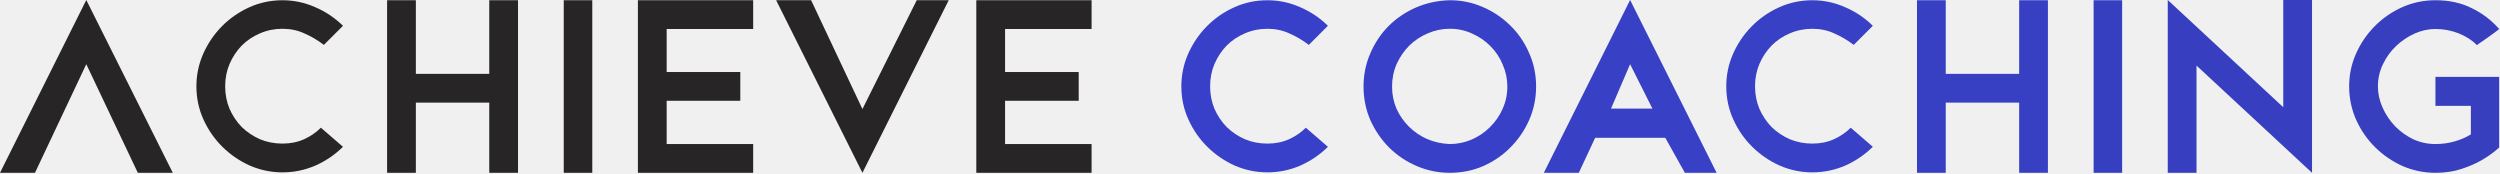
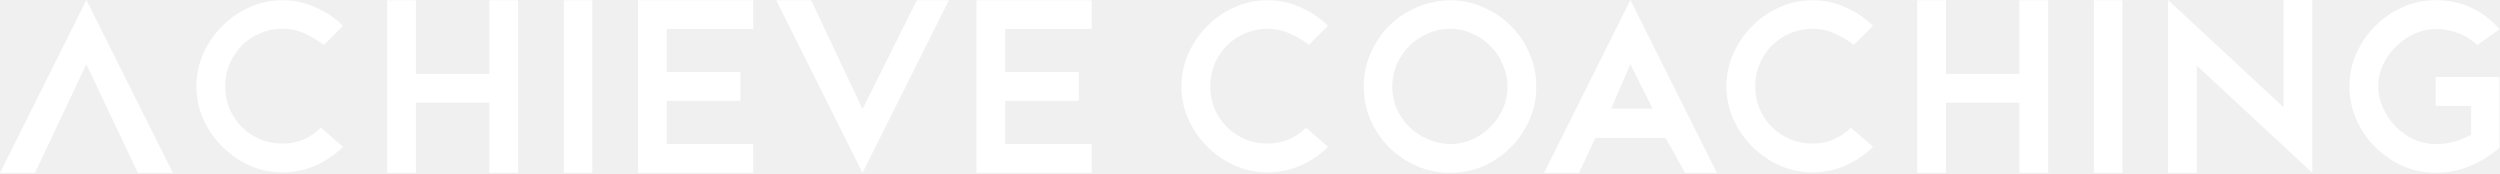
- <svg xmlns="http://www.w3.org/2000/svg" width="100%" height="100%" viewBox="0 0 2738 190" version="1.1" xml:space="preserve" style="fill-rule:evenodd;clip-rule:evenodd;stroke-linejoin:round;stroke-miterlimit:2;">
-   <g id="logo-group">
-     <path id="path658751" d="M94.504,0l94.75,189.25l-38.304,0l-56.45,-118.946l-56.196,118.946l-38.304,0l94.504,-189.25Z" style="fill:#272525;fill-rule:nonzero;" />
-     <path id="path658753" d="M375.629,160.792c-8.904,8.736 -19.068,15.624 -30.492,20.664c-11.424,4.872 -23.352,7.308 -35.784,7.308c-12.264,0 -24.108,-2.436 -35.532,-7.308c-11.256,-5.04 -21.252,-11.844 -29.988,-20.412c-8.736,-8.568 -15.708,-18.564 -20.916,-29.988c-5.208,-11.424 -7.812,-23.604 -7.812,-36.54c0,-12.264 2.436,-24.024 7.308,-35.28c5.04,-11.424 11.844,-21.504 20.412,-30.24c8.568,-8.736 18.564,-15.708 29.988,-20.916c11.424,-5.208 23.604,-7.812 36.54,-7.812c12.432,0 24.36,2.52 35.784,7.56c11.424,4.872 21.588,11.676 30.492,20.412l-20.916,20.916c-6.888,-5.208 -14.028,-9.408 -21.42,-12.6c-7.224,-3.36 -15.204,-5.04 -23.94,-5.04c-8.736,0 -16.968,1.68 -24.696,5.04c-7.56,3.192 -14.196,7.644 -19.908,13.356c-5.544,5.712 -9.996,12.432 -13.356,20.16c-3.192,7.56 -4.788,15.708 -4.788,24.444c0,8.736 1.596,16.968 4.788,24.696c3.36,7.56 7.812,14.196 13.356,19.908c5.712,5.544 12.348,9.996 19.908,13.356c7.728,3.192 15.96,4.788 24.696,4.788c8.736,0 16.632,-1.596 23.688,-4.788c7.056,-3.192 13.188,-7.392 18.396,-12.6l24.192,20.916Z" style="fill:#272525;fill-rule:nonzero;" />
-     <path id="path658755" d="M567.338,0.25l0,189l-31.5,0l0,-76.858l-80.388,0l0,76.858l-31.5,0l0,-189l31.5,0l0,80.642l80.388,0l0,-80.642l31.5,0Z" style="fill:#272525;fill-rule:nonzero;" />
-     <rect id="path658757" x="617.421" y="0.25" width="31.248" height="189" style="fill:#272525;fill-rule:nonzero;" />
-     <path id="path658759" d="M824.879,31.75l-94.75,0l0,47.125l80.642,0l0,31.5l-80.642,0l0,47.375l94.75,0l0,31.5l-126.25,0l0,-189l126.25,0l0,31.5Z" style="fill:#272525;fill-rule:nonzero;" />
-     <path id="path658761" d="M1004.004,0.25l35.028,0l-94.5,189l-94.5,-189l38.304,0l56.196,119.196l59.472,-119.196Z" style="fill:#272525;fill-rule:nonzero;" />
-     <path id="path658763" d="M1195.504,31.75l-94.75,0l0,47.125l80.642,0l0,31.5l-80.642,0l0,47.375l94.75,0l0,31.5l-126.25,0l0,-189l126.25,0l0,31.5Z" style="fill:#272525;fill-rule:nonzero;" />
-     <path id="path658765" d="M1454.338,160.792c-8.904,8.736 -19.068,15.624 -30.492,20.664c-11.424,4.872 -23.352,7.308 -35.784,7.308c-12.264,0 -24.108,-2.436 -35.532,-7.308c-11.256,-5.04 -21.252,-11.844 -29.988,-20.412c-8.736,-8.568 -15.708,-18.564 -20.916,-29.988c-5.208,-11.424 -7.812,-23.604 -7.812,-36.54c0,-12.264 2.436,-24.024 7.308,-35.28c5.04,-11.424 11.844,-21.504 20.412,-30.24c8.568,-8.736 18.564,-15.708 29.988,-20.916c11.424,-5.208 23.604,-7.812 36.54,-7.812c12.432,0 24.36,2.52 35.784,7.56c11.424,4.872 21.588,11.676 30.492,20.412l-20.916,20.916c-6.888,-5.208 -14.028,-9.408 -21.42,-12.6c-7.224,-3.36 -15.204,-5.04 -23.94,-5.04c-8.736,0 -16.968,1.68 -24.696,5.04c-7.56,3.192 -14.196,7.644 -19.908,13.356c-5.544,5.712 -9.996,12.432 -13.356,20.16c-3.192,7.56 -4.788,15.708 -4.788,24.444c0,8.736 1.596,16.968 4.788,24.696c3.36,7.56 7.812,14.196 13.356,19.908c5.712,5.544 12.348,9.996 19.908,13.356c7.728,3.192 15.96,4.788 24.696,4.788c8.736,0 16.632,-1.596 23.688,-4.788c7.056,-3.192 13.188,-7.392 18.396,-12.6l24.192,20.916Z" style="fill:#3840c9;fill-rule:nonzero;" />
-     <path id="path658767" d="M1587.838,0.25c12.6,0 24.528,2.436 35.784,7.308c11.424,4.872 21.504,11.592 30.24,20.16c8.736,8.4 15.624,18.396 20.664,29.988c5.208,11.424 7.812,23.772 7.812,37.044c0,12.6 -2.436,24.612 -7.308,36.036c-4.872,11.256 -11.592,21.252 -20.16,29.988c-8.4,8.736 -18.396,15.708 -29.988,20.916c-11.424,5.04 -23.772,7.56 -37.044,7.56c-12.6,0 -24.612,-2.436 -36.036,-7.308c-11.424,-4.872 -21.504,-11.592 -30.24,-20.16c-8.568,-8.568 -15.456,-18.564 -20.664,-29.988c-5.04,-11.592 -7.56,-23.94 -7.56,-37.044c0,-12.768 2.436,-24.78 7.308,-36.036c4.872,-11.424 11.508,-21.42 19.908,-29.988c8.568,-8.568 18.564,-15.372 29.988,-20.412c11.592,-5.04 24.024,-7.728 37.296,-8.064l-0,0Zm0,157.5c8.232,0 16.128,-1.596 23.688,-4.788c7.728,-3.36 14.448,-7.896 20.16,-13.608c5.88,-5.712 10.5,-12.348 13.86,-19.908c3.528,-7.728 5.292,-15.96 5.292,-24.696c0,-8.4 -1.68,-16.38 -5.04,-23.94c-3.192,-7.728 -7.644,-14.448 -13.356,-20.16c-5.712,-5.88 -12.432,-10.5 -20.16,-13.86c-7.56,-3.528 -15.708,-5.292 -24.444,-5.292c-8.4,0 -16.464,1.68 -24.192,5.04c-7.56,3.192 -14.28,7.644 -20.16,13.356c-5.712,5.712 -10.332,12.432 -13.86,20.16c-3.36,7.728 -5.04,15.96 -5.04,24.696c0,8.568 1.596,16.632 4.788,24.192c3.36,7.392 7.896,13.944 13.608,19.656c5.712,5.712 12.348,10.248 19.908,13.608c7.728,3.36 16.044,5.208 24.948,5.544l0,-0Z" style="fill:#3840c8;fill-rule:nonzero;" />
-     <path id="path658769" d="M1785.296,0l94.75,189.25l-34.776,0l-21.42,-38.304l-76.858,0l-17.892,38.304l-38.304,0l94.5,-189.25Zm-20.916,118.946l45.358,0l-24.444,-48.638l-20.914,48.638Z" style="fill:#3840c6;fill-rule:nonzero;" />
-     <path id="path658771" d="M2051.129,160.792c-8.904,8.736 -19.068,15.624 -30.492,20.664c-11.424,4.872 -23.352,7.308 -35.784,7.308c-12.264,0 -24.108,-2.436 -35.532,-7.308c-11.256,-5.04 -21.252,-11.844 -29.988,-20.412c-8.736,-8.568 -15.708,-18.564 -20.916,-29.988c-5.208,-11.424 -7.812,-23.604 -7.812,-36.54c0,-12.264 2.436,-24.024 7.308,-35.28c5.04,-11.424 11.844,-21.504 20.412,-30.24c8.568,-8.736 18.564,-15.708 29.988,-20.916c11.424,-5.208 23.604,-7.812 36.54,-7.812c12.432,0 24.36,2.52 35.784,7.56c11.424,4.872 21.588,11.676 30.492,20.412l-20.916,20.916c-6.888,-5.208 -14.028,-9.408 -21.42,-12.6c-7.224,-3.36 -15.204,-5.04 -23.94,-5.04c-8.736,0 -16.968,1.68 -24.696,5.04c-7.56,3.192 -14.196,7.644 -19.908,13.356c-5.544,5.712 -9.996,12.432 -13.356,20.16c-3.192,7.56 -4.788,15.708 -4.788,24.444c0,8.736 1.596,16.968 4.788,24.696c3.36,7.56 7.812,14.196 13.356,19.908c5.712,5.544 12.348,9.996 19.908,13.356c7.728,3.192 15.96,4.788 24.696,4.788c8.736,0 16.632,-1.596 23.688,-4.788c7.056,-3.192 13.188,-7.392 18.396,-12.6l24.192,20.916Z" style="fill:#3840c5;fill-rule:nonzero;" />
-     <path id="path658773" d="M2242.879,0.25l0,189l-31.5,0l0,-76.858l-80.388,0l0,76.858l-31.5,0l0,-189l31.5,0l0,80.642l80.387,0l0,-80.642l31.5,0Z" style="fill:#373fc3;fill-rule:nonzero;" />
-     <rect id="path658775" x="2292.921" y="0.25" width="31.248" height="189" style="fill:#373fc1;fill-rule:nonzero;" />
-     <path id="path658777" d="M2500.629,0l31.5,0l0,189.25l-126.504,-117.433l0,117.433l-31.5,0l0,-189.25l126.504,117.433l0,-117.433Z" style="fill:#373fc0;fill-rule:nonzero;" />
-     <path id="path658779" d="M2737.088,84.167l0,77.363c-5.712,5.208 -12.096,9.828 -19.152,13.86c-6.048,3.528 -13.356,6.72 -21.924,9.576c-8.568,2.856 -18.144,4.284 -28.728,4.284c-12.432,0 -24.36,-2.436 -35.784,-7.308c-11.256,-5.04 -21.252,-11.844 -29.988,-20.412c-8.736,-8.568 -15.708,-18.564 -20.916,-29.988c-5.208,-11.592 -7.812,-23.94 -7.812,-37.044c0,-12.264 2.436,-24.024 7.308,-35.28c5.04,-11.424 11.844,-21.504 20.412,-30.24c8.568,-8.736 18.564,-15.708 29.988,-20.916c11.592,-5.208 23.856,-7.812 36.792,-7.812c14.952,0 28.14,2.856 39.564,8.568c11.592,5.544 21.672,13.188 30.24,22.932c0,0.168 -1.26,1.176 -3.78,3.024c-2.52,1.848 -5.292,3.864 -8.316,6.048c-3.528,2.52 -7.644,5.376 -12.348,8.568c-5.208,-5.376 -11.844,-9.66 -19.908,-12.852c-8.064,-3.192 -16.548,-4.788 -25.452,-4.788c-7.728,0 -15.372,1.68 -22.932,5.04c-7.392,3.36 -14.112,7.896 -20.16,13.608c-5.88,5.544 -10.668,12.18 -14.364,19.908c-3.696,7.56 -5.544,15.624 -5.544,24.192c0,7.896 1.68,15.624 5.04,23.184c3.36,7.56 7.896,14.364 13.608,20.412c5.712,5.88 12.348,10.668 19.908,14.364c7.728,3.528 15.876,5.292 24.444,5.292c7.224,0 14.112,-0.924 20.664,-2.772c6.72,-1.848 12.768,-4.452 18.144,-7.812l0,-31.248l-38.808,0l0,-31.752l69.804,0.001Z" style="fill:#373fbe;fill-rule:nonzero;" />
+ <svg xmlns="http://www.w3.org/2000/svg" width="100%" height="100%" viewBox="0 0 2480 172" version="1.1" xml:space="preserve" style="fill-rule:evenodd;clip-rule:evenodd;stroke-linejoin:round;stroke-miterlimit:2;">
+   <g id="logo-group" transform="matrix(1,0,0,1,0,-1667.875)">
+     <path id="path658751" d="M85.625,1667.875L171.458,1839.333L136.75,1839.333L85.625,1731.583L34.708,1839.333L0,1839.333L85.625,1667.875Z" style="fill:white;fill-rule:nonzero;" />
+     <path id="path658753" d="M340.292,1813.542C332.209,1821.459 323,1827.709 312.667,1832.25C302.334,1836.667 291.5,1838.875 280.25,1838.875C269,1838.875 258.417,1836.667 248.042,1832.25C237.834,1827.667 228.792,1821.5 220.875,1813.75C212.958,1806 206.625,1796.917 201.917,1786.583C197.209,1776.25 194.834,1765.208 194.834,1753.5C194.834,1742.375 197.042,1731.75 201.459,1721.542C206.042,1711.209 212.209,1702.042 219.959,1694.167C227.709,1686.25 236.792,1679.917 247.126,1675.209C257.459,1670.501 268.501,1668.126 280.209,1668.126C291.917,1668.126 302.292,1670.418 312.626,1674.959C322.959,1679.376 332.168,1685.542 340.251,1693.459L321.293,1712.417C315.043,1707.709 308.585,1703.875 301.876,1701C295.334,1697.958 288.084,1696.417 280.209,1696.417C272.334,1696.417 264.834,1697.959 257.834,1701C251.001,1703.875 244.959,1707.917 239.792,1713.083C234.75,1718.25 230.75,1724.333 227.709,1731.333C224.834,1738.166 223.376,1745.583 223.376,1753.458C223.376,1761.333 224.834,1768.833 227.709,1775.833C230.751,1782.666 234.792,1788.708 239.792,1793.875C244.959,1798.917 250.959,1802.917 257.834,1805.958C264.834,1808.833 272.292,1810.291 280.209,1810.291C288.126,1810.291 295.292,1808.833 301.667,1805.958C308.042,1803.083 313.625,1799.25 318.334,1794.541L340.251,1813.499L340.293,1813.541L340.292,1813.542Z" style="fill:white;fill-rule:nonzero;" />
+     <path id="path658755" d="M513.958,1668.125L513.958,1839.333L485.416,1839.333L485.416,1769.708L412.583,1769.708L412.583,1839.333L384.041,1839.333L384.041,1668.125L412.583,1668.125L412.583,1741.167L485.416,1741.167L485.416,1668.125L513.958,1668.125Z" style="fill:white;fill-rule:nonzero;" />
+     <rect id="path658757" x="559.333" y="1668.125" width="28.292" height="171.208" style="fill:white;" />
+     <path id="path658759" d="M747.25,1696.625L661.417,1696.625L661.417,1739.333L734.459,1739.333L734.459,1767.875L661.417,1767.875L661.417,1810.792L747.25,1810.792L747.25,1839.334L632.875,1839.334L632.875,1668.126L747.25,1668.126L747.25,1696.668L747.25,1696.625Z" style="fill:white;fill-rule:nonzero;" />
+     <path id="path658761" d="M909.5,1668.125L941.25,1668.125L855.625,1839.333L770,1668.125L804.708,1668.125L855.625,1776.083L909.5,1668.125Z" style="fill:white;fill-rule:nonzero;" />
+     <path id="path658763" d="M1083,1696.625L997.167,1696.625L997.167,1739.333L1070.209,1739.333L1070.209,1767.875L997.167,1767.875L997.167,1810.792L1083,1810.792L1083,1839.334L968.625,1839.334L968.625,1668.126L1083,1668.126L1083,1696.668L1083,1696.625Z" style="fill:white;fill-rule:nonzero;" />
+     <path id="path658765" d="M1317.458,1813.542C1309.375,1821.459 1300.166,1827.709 1289.833,1832.25C1279.5,1836.667 1268.666,1838.875 1257.416,1838.875C1246.166,1838.875 1235.583,1836.667 1225.208,1832.25C1215,1827.667 1205.958,1821.5 1198.041,1813.75C1190.124,1806 1183.791,1796.917 1179.083,1786.583C1174.375,1776.25 1172,1765.208 1172,1753.5C1172,1742.375 1174.208,1731.75 1178.625,1721.542C1183.208,1711.209 1189.375,1702.042 1197.125,1694.167C1204.875,1686.25 1213.958,1679.917 1224.292,1675.209C1234.625,1670.501 1245.667,1668.126 1257.375,1668.126C1269.083,1668.126 1279.458,1670.418 1289.792,1674.959C1300.125,1679.376 1309.334,1685.542 1317.417,1693.459L1298.459,1712.417C1292.209,1707.709 1285.751,1703.875 1279.042,1701C1272.5,1697.958 1265.25,1696.417 1257.375,1696.417C1249.5,1696.417 1242,1697.959 1235,1701C1228.167,1703.875 1222.125,1707.917 1216.958,1713.083C1211.916,1718.25 1207.916,1724.333 1204.875,1731.333C1202,1738.166 1200.542,1745.583 1200.542,1753.458C1200.542,1761.333 1202,1768.833 1204.875,1775.833C1207.917,1782.666 1211.958,1788.708 1216.958,1793.875C1222.125,1798.917 1228.125,1802.917 1235,1805.958C1242,1808.833 1249.458,1810.291 1257.375,1810.291C1265.292,1810.291 1272.458,1808.833 1278.833,1805.958C1285.208,1803.083 1290.791,1799.25 1295.5,1794.541L1317.417,1813.499L1317.459,1813.541L1317.458,1813.542Z" style="fill:white;fill-rule:nonzero;" />
+     <path id="path658767" d="M1438.417,1668.125C1449.834,1668.125 1460.625,1670.333 1470.834,1674.75C1481.167,1679.167 1490.334,1685.25 1498.209,1693C1506.126,1700.625 1512.376,1709.667 1516.917,1720.167C1521.625,1730.5 1524,1741.709 1524,1753.709C1524,1765.709 1521.792,1776.001 1517.375,1786.334C1512.958,1796.542 1506.875,1805.584 1499.125,1813.501C1491.5,1821.418 1482.458,1827.751 1471.958,1832.459C1461.625,1837.042 1450.416,1839.292 1438.416,1839.292C1426.416,1839.292 1416.124,1837.084 1405.791,1832.667C1395.458,1828.25 1386.291,1822.167 1378.416,1814.417C1370.666,1806.667 1364.416,1797.584 1359.708,1787.25C1355.125,1776.75 1352.875,1765.583 1352.875,1753.708C1352.875,1741.833 1355.083,1731.25 1359.5,1721.083C1363.917,1710.75 1369.917,1701.666 1377.542,1693.916C1385.292,1686.166 1394.375,1679.999 1404.709,1675.416C1415.209,1670.833 1426.459,1668.416 1438.501,1668.124L1438.418,1668.124L1438.417,1668.125ZM1438.417,1810.792C1445.875,1810.792 1453.042,1809.334 1459.875,1806.459C1466.875,1803.417 1472.958,1799.292 1478.125,1794.126C1483.458,1788.959 1487.625,1782.959 1490.667,1776.084C1493.875,1769.084 1495.459,1761.626 1495.459,1753.709C1495.459,1745.792 1493.917,1738.876 1490.876,1732.042C1488.001,1725.042 1483.959,1718.959 1478.793,1713.792C1473.626,1708.459 1467.543,1704.292 1460.543,1701.25C1453.71,1698.042 1446.293,1696.458 1438.418,1696.458C1430.543,1696.458 1423.501,1698 1416.501,1701.041C1409.668,1703.916 1403.584,1707.958 1398.251,1713.124C1393.084,1718.291 1388.876,1724.374 1385.709,1731.374C1382.667,1738.374 1381.126,1745.832 1381.126,1753.749C1381.126,1761.666 1382.584,1768.832 1385.459,1775.666C1388.501,1782.374 1392.626,1788.291 1397.792,1793.458C1402.959,1798.625 1408.959,1802.75 1415.834,1805.791C1422.834,1808.833 1430.376,1810.499 1438.417,1810.833L1438.417,1810.791L1438.417,1810.792Z" style="fill:white;fill-rule:nonzero;" />
+     <path id="path658769" d="M1617.292,1667.875L1703.125,1839.333L1671.625,1839.333L1652.208,1804.625L1582.583,1804.625L1566.375,1839.333L1531.667,1839.333L1617.292,1667.875ZM1598.334,1775.625L1639.417,1775.625L1617.292,1731.583L1598.334,1775.625Z" style="fill:white;fill-rule:nonzero;" />
+     <path id="path658771" d="M1858.083,1813.542C1850,1821.459 1840.791,1827.709 1830.458,1832.25C1820.125,1836.667 1809.291,1838.875 1798.041,1838.875C1786.791,1838.875 1776.208,1836.667 1765.833,1832.25C1755.625,1827.667 1746.583,1821.5 1738.666,1813.75C1730.749,1806 1724.416,1796.917 1719.708,1786.583C1715,1776.25 1712.625,1765.208 1712.625,1753.5C1712.625,1742.375 1714.833,1731.75 1719.25,1721.542C1723.833,1711.209 1730,1702.042 1737.75,1694.167C1745.5,1686.25 1754.583,1679.917 1764.917,1675.209C1775.25,1670.501 1786.292,1668.126 1798,1668.126C1809.708,1668.126 1820.083,1670.418 1830.417,1674.959C1840.75,1679.376 1849.959,1685.542 1858.042,1693.459L1839.084,1712.417C1832.834,1707.709 1826.376,1703.875 1819.667,1701C1813.125,1697.958 1805.875,1696.417 1798,1696.417C1790.125,1696.417 1782.625,1697.959 1775.625,1701C1768.792,1703.875 1762.75,1707.917 1757.583,1713.083C1752.541,1718.25 1748.541,1724.333 1745.5,1731.333C1742.625,1738.166 1741.167,1745.583 1741.167,1753.458C1741.167,1761.333 1742.625,1768.833 1745.5,1775.833C1748.542,1782.666 1752.583,1788.708 1757.583,1793.875C1762.75,1798.917 1768.75,1802.917 1775.625,1805.958C1782.625,1808.833 1790.083,1810.291 1798,1810.291C1805.917,1810.291 1813.083,1808.833 1819.458,1805.958C1825.833,1803.083 1831.416,1799.25 1836.125,1794.541L1858.042,1813.499L1858.084,1813.541L1858.083,1813.542Z" style="fill:white;fill-rule:nonzero;" />
+     <path id="path658773" d="M2031.792,1668.125L2031.792,1839.333L2003.25,1839.333L2003.25,1769.708L1930.417,1769.708L1930.417,1839.333L1901.875,1839.333L1901.875,1668.125L1930.417,1668.125L1930.417,1741.167L2003.25,1741.167L2003.25,1668.125L2031.792,1668.125Z" style="fill:white;fill-rule:nonzero;" />
+     <rect id="path658775" x="2077.125" y="1668.125" width="28.292" height="171.208" style="fill:white;" />
+     <path id="path658777" d="M2265.292,1667.875L2293.834,1667.875L2293.834,1839.333L2179.251,1732.958L2179.251,1839.333L2150.709,1839.333L2150.709,1667.875L2265.292,1774.25L2265.292,1667.875Z" style="fill:white;fill-rule:nonzero;" />
+     <path id="path658779" d="M2479.5,1744.125L2479.5,1814.208C2474.333,1818.916 2468.542,1823.125 2462.167,1826.75C2456.709,1829.958 2450.084,1832.833 2442.292,1835.417C2434.5,1838 2425.875,1839.292 2416.25,1839.292C2405,1839.292 2394.167,1837.084 2383.833,1832.667C2373.625,1828.084 2364.583,1821.917 2356.666,1814.167C2348.749,1806.417 2342.416,1797.334 2337.708,1787C2333,1776.5 2330.625,1765.333 2330.625,1753.458C2330.625,1742.333 2332.833,1731.708 2337.25,1721.5C2341.833,1711.167 2348,1702 2355.75,1694.125C2363.5,1686.208 2372.583,1679.875 2382.917,1675.167C2393.417,1670.459 2404.542,1668.084 2416.25,1668.084C2429.792,1668.084 2441.75,1670.667 2452.083,1675.834C2462.583,1680.876 2471.708,1687.792 2479.458,1696.626C2479.458,1696.793 2478.333,1697.709 2476.041,1699.376C2473.749,1701.043 2471.249,1702.876 2468.499,1704.834C2465.291,1707.126 2461.582,1709.709 2457.332,1712.584C2452.624,1707.709 2446.582,1703.834 2439.29,1700.959C2431.998,1698.084 2424.29,1696.626 2416.248,1696.626C2409.248,1696.626 2402.331,1698.168 2395.456,1701.209C2388.748,1704.251 2382.664,1708.376 2377.206,1713.542C2371.873,1718.584 2367.539,1724.584 2364.206,1731.584C2360.873,1738.417 2359.164,1745.751 2359.164,1753.501C2359.164,1760.668 2360.706,1767.668 2363.747,1774.501C2366.789,1781.334 2370.914,1787.501 2376.08,1793.001C2381.247,1798.334 2387.247,1802.668 2394.122,1806.001C2401.122,1809.209 2408.497,1810.793 2416.247,1810.793C2422.789,1810.793 2429.039,1809.96 2434.955,1808.293C2441.038,1806.626 2446.538,1804.251 2451.372,1801.21L2451.372,1772.918L2416.205,1772.918L2416.205,1744.168L2479.455,1744.168L2479.497,1744.126L2479.5,1744.125Z" style="fill:white;fill-rule:nonzero;" />
  </g>
</svg>
